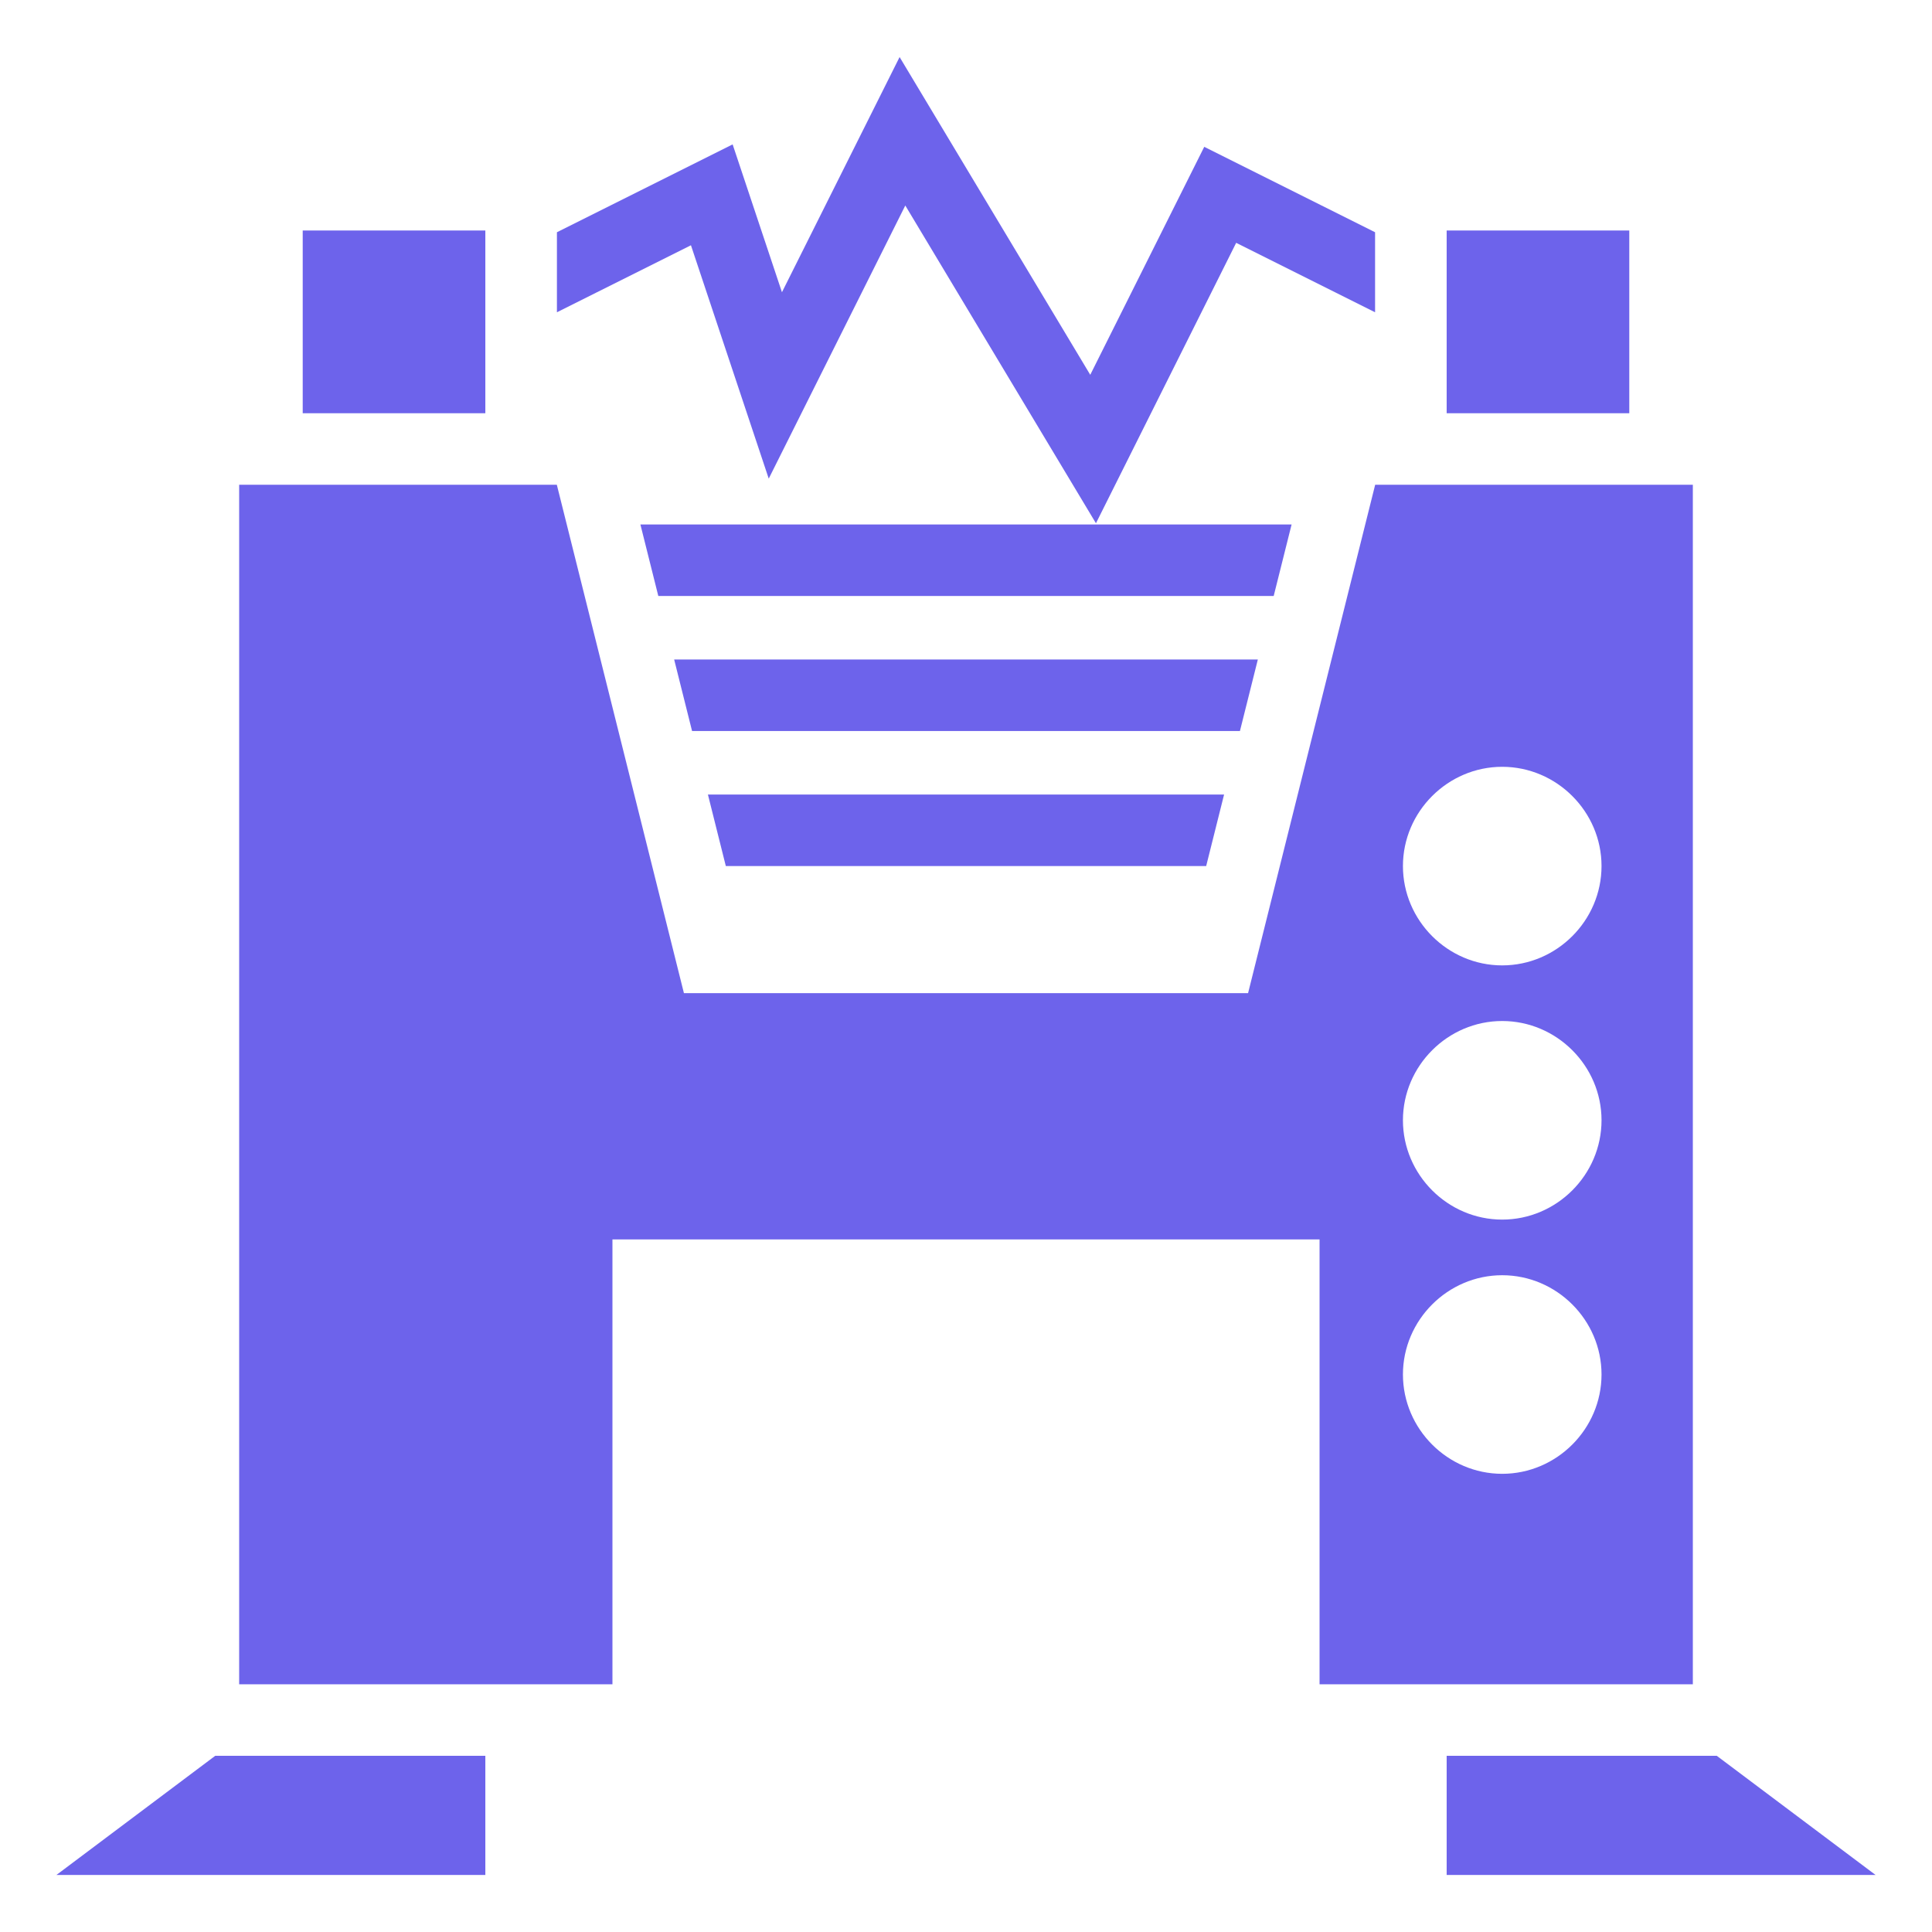
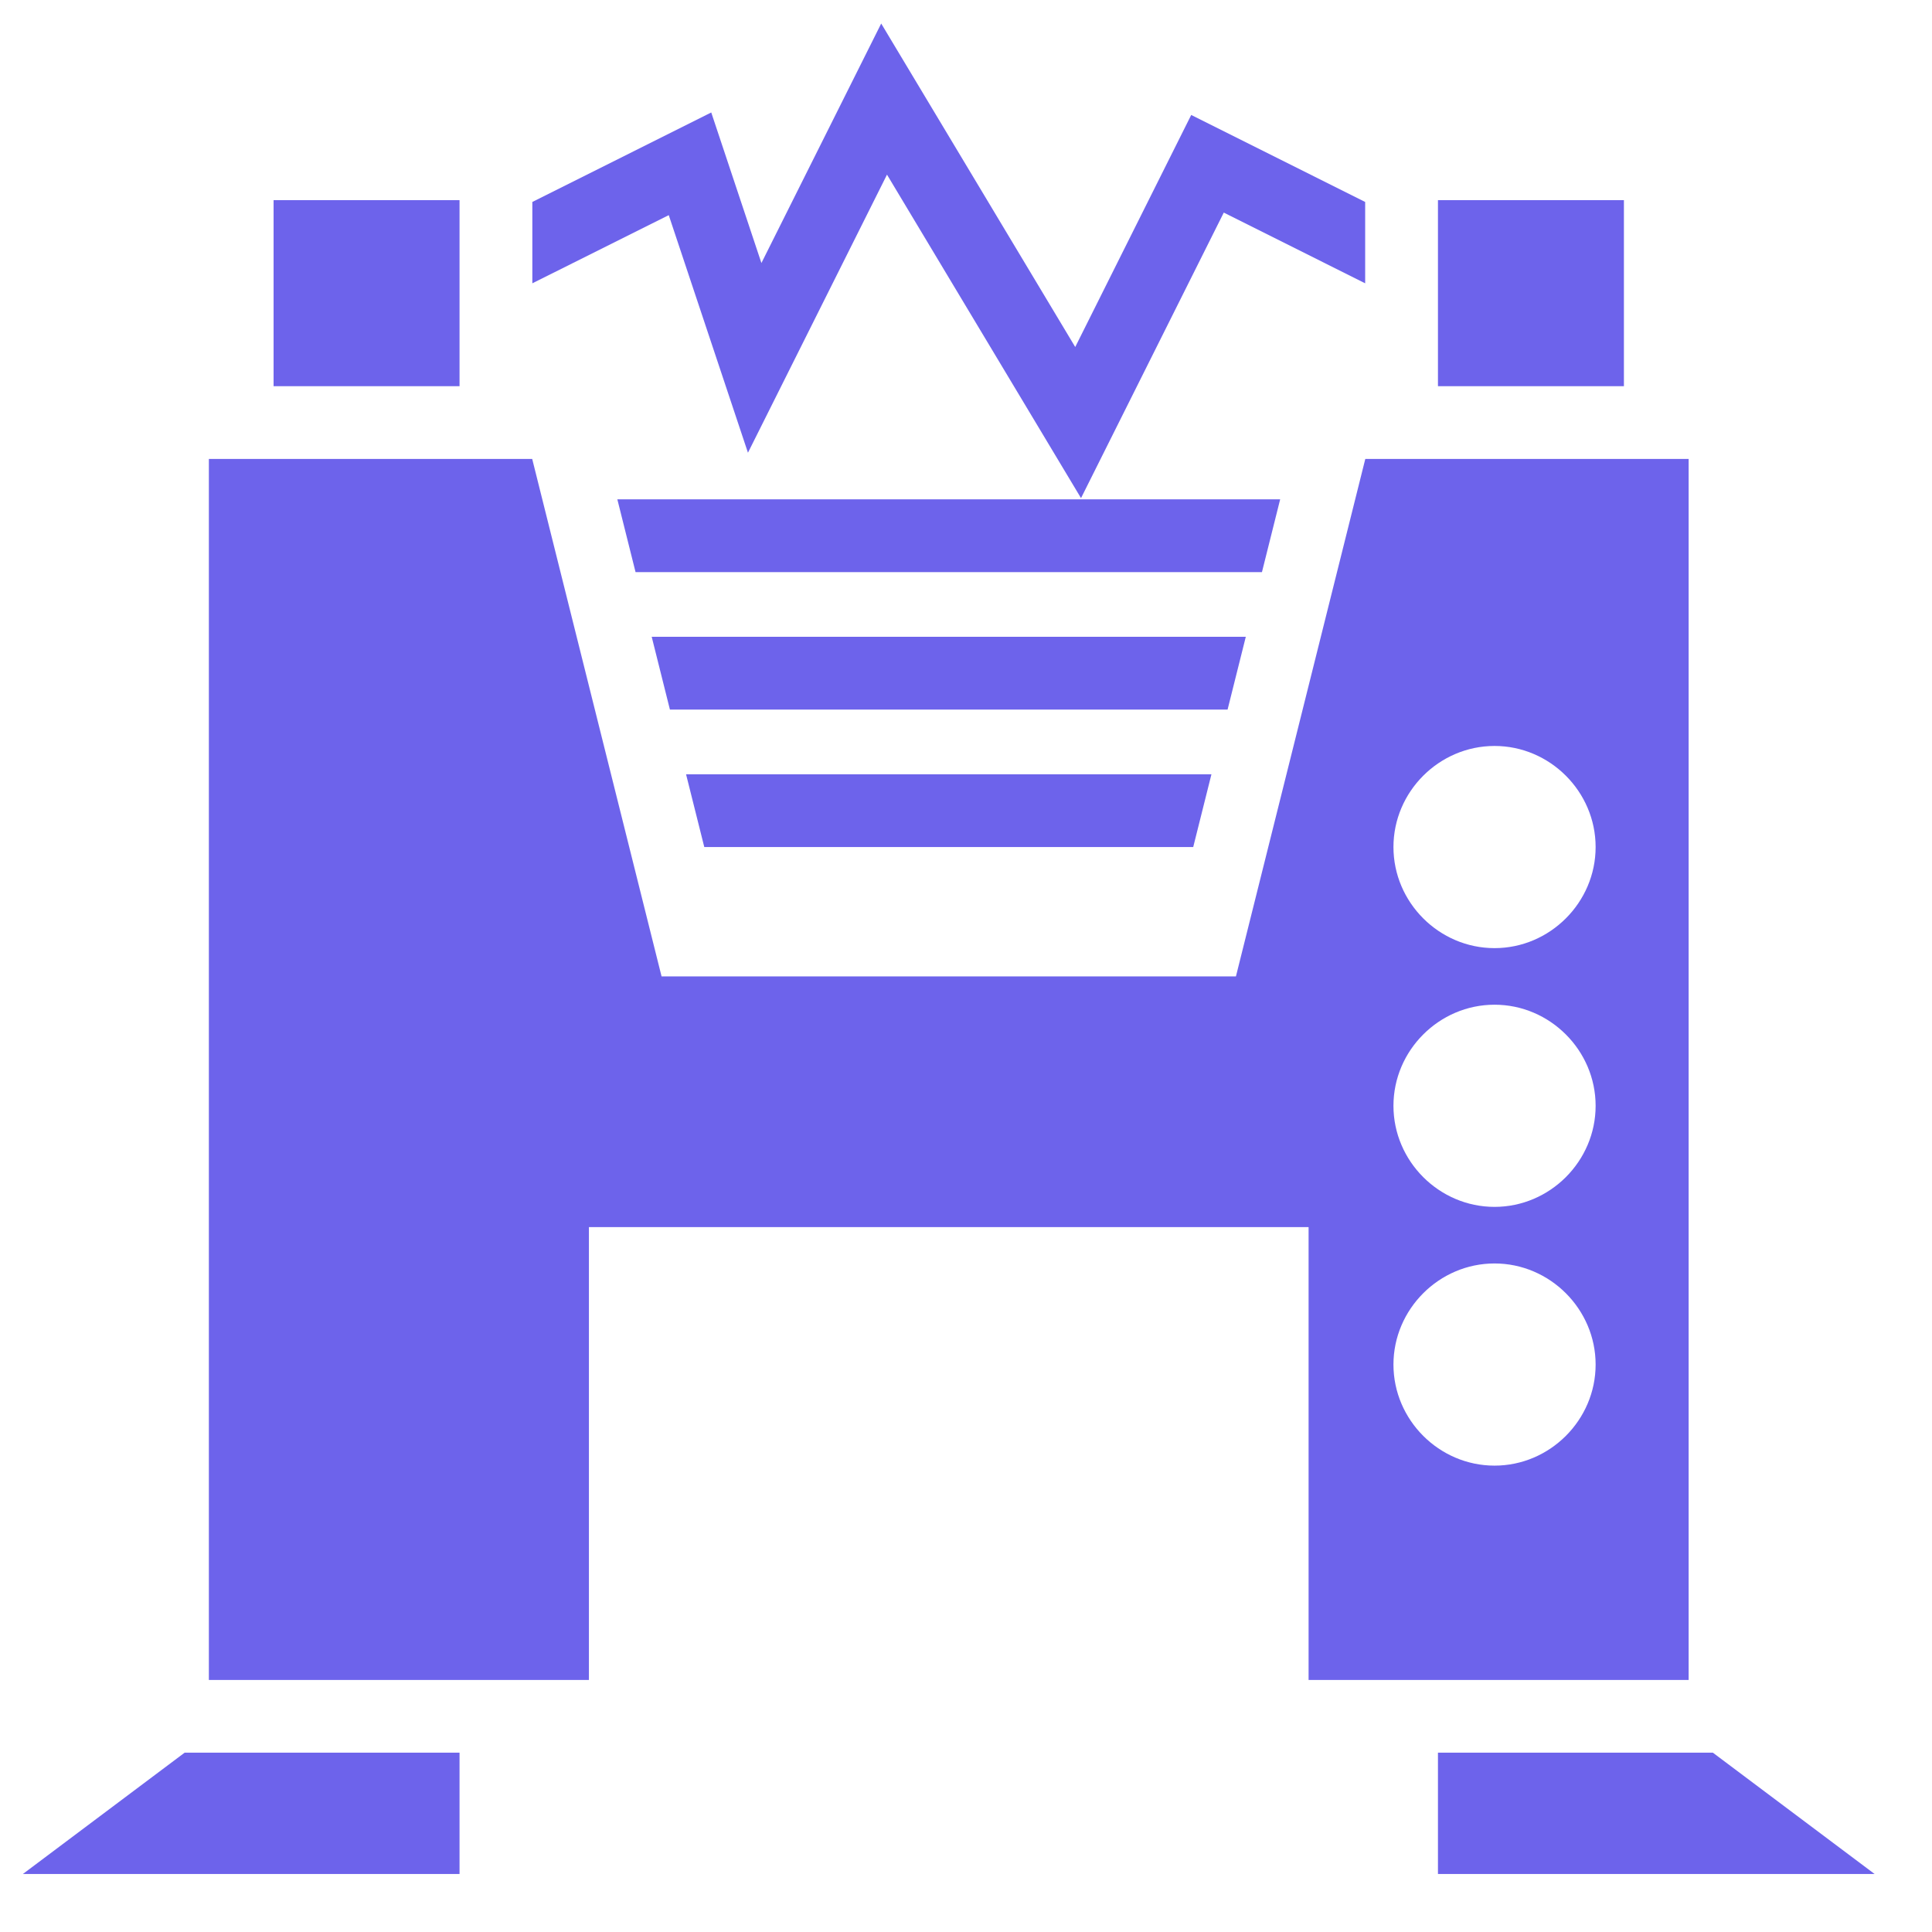
- <svg xmlns="http://www.w3.org/2000/svg" width="19" height="19" viewBox="0 0 19 19" fill="none">
-   <path d="M8.847 0.561L7.69 2.874L7.205 1.42L5.477 2.284V3.071L6.795 2.412L7.56 4.707L8.903 2.021L10.778 5.146L12.157 2.388L13.523 3.071V2.284L11.843 1.444L10.722 3.686L8.847 0.561ZM2.977 2.267V4.064H4.773V2.267H2.977ZM14.227 2.267V4.064H16.023V2.267H14.227ZM2.352 4.767V16.564H6.023V12.189H12.977V16.564H16.648V4.767H13.524L12.274 9.767H6.726L5.476 4.767H2.352ZM6.298 5.158L6.474 5.861H12.526L12.702 5.158H6.298ZM6.63 6.486L6.806 7.189H12.194L12.37 6.486H6.63ZM14.773 7.541C15.309 7.541 15.75 7.982 15.75 8.517C15.75 9.053 15.309 9.494 14.773 9.494C14.238 9.494 13.797 9.053 13.797 8.517C13.797 7.982 14.238 7.541 14.773 7.541ZM6.962 7.814L7.138 8.517H11.862L12.038 7.814H6.962ZM14.773 10.041C15.309 10.041 15.75 10.482 15.75 11.017C15.75 11.553 15.309 11.994 14.773 11.994C14.238 11.994 13.797 11.553 13.797 11.017C13.797 10.482 14.238 10.041 14.773 10.041ZM14.773 12.541C15.309 12.541 15.75 12.982 15.75 13.517C15.75 14.053 15.309 14.494 14.773 14.494C14.238 14.494 13.797 14.053 13.797 13.517C13.797 12.982 14.238 12.541 14.773 12.541ZM2.117 17.267L0.555 18.439H4.773V17.267H2.117ZM14.227 17.267V18.439H18.445L16.883 17.267H14.227Z" fill="#6D63EB" />
+ <svg xmlns="http://www.w3.org/2000/svg" width="28" height="28" viewBox="0 0 28 28" fill="none">
+   <path d="M12.771 0.341L11.035 3.812L10.308 1.63L7.715 2.927V4.106L9.692 3.118L10.84 6.561L12.855 2.531L15.667 7.219L17.736 3.081L19.785 4.106V2.927L17.264 1.666L15.583 5.029L12.771 0.341ZM3.965 2.901V5.597H6.66V2.901H3.965ZM20.84 2.901V5.597H23.535V2.901H20.84ZM3.027 6.651V24.347H8.535V17.784H18.965V24.347H24.473V6.651H19.787L17.912 14.151H9.588L7.713 6.651H3.027ZM8.947 7.237L9.211 8.292H18.289L18.553 7.237H8.947ZM9.445 9.229L9.709 10.284H17.791L18.055 9.229H9.445ZM21.66 10.811C22.463 10.811 23.125 11.473 23.125 12.276C23.125 13.079 22.463 13.741 21.66 13.741C20.857 13.741 20.195 13.079 20.195 12.276C20.195 11.473 20.857 10.811 21.66 10.811ZM9.943 11.222L10.207 12.276H17.293L17.557 11.222H9.943ZM21.66 14.561C22.463 14.561 23.125 15.223 23.125 16.026C23.125 16.829 22.463 17.491 21.66 17.491C20.857 17.491 20.195 16.829 20.195 16.026C20.195 15.223 20.857 14.561 21.66 14.561ZM21.66 18.311C22.463 18.311 23.125 18.974 23.125 19.776C23.125 20.579 22.463 21.241 21.66 21.241C20.857 21.241 20.195 20.579 20.195 19.776C20.195 18.974 20.857 18.311 21.66 18.311ZM2.676 25.401L0.332 27.159H6.66V25.401H2.676ZM20.84 25.401V27.159H27.168L24.824 25.401H20.84Z" fill="#6D63EB" />
</svg>
